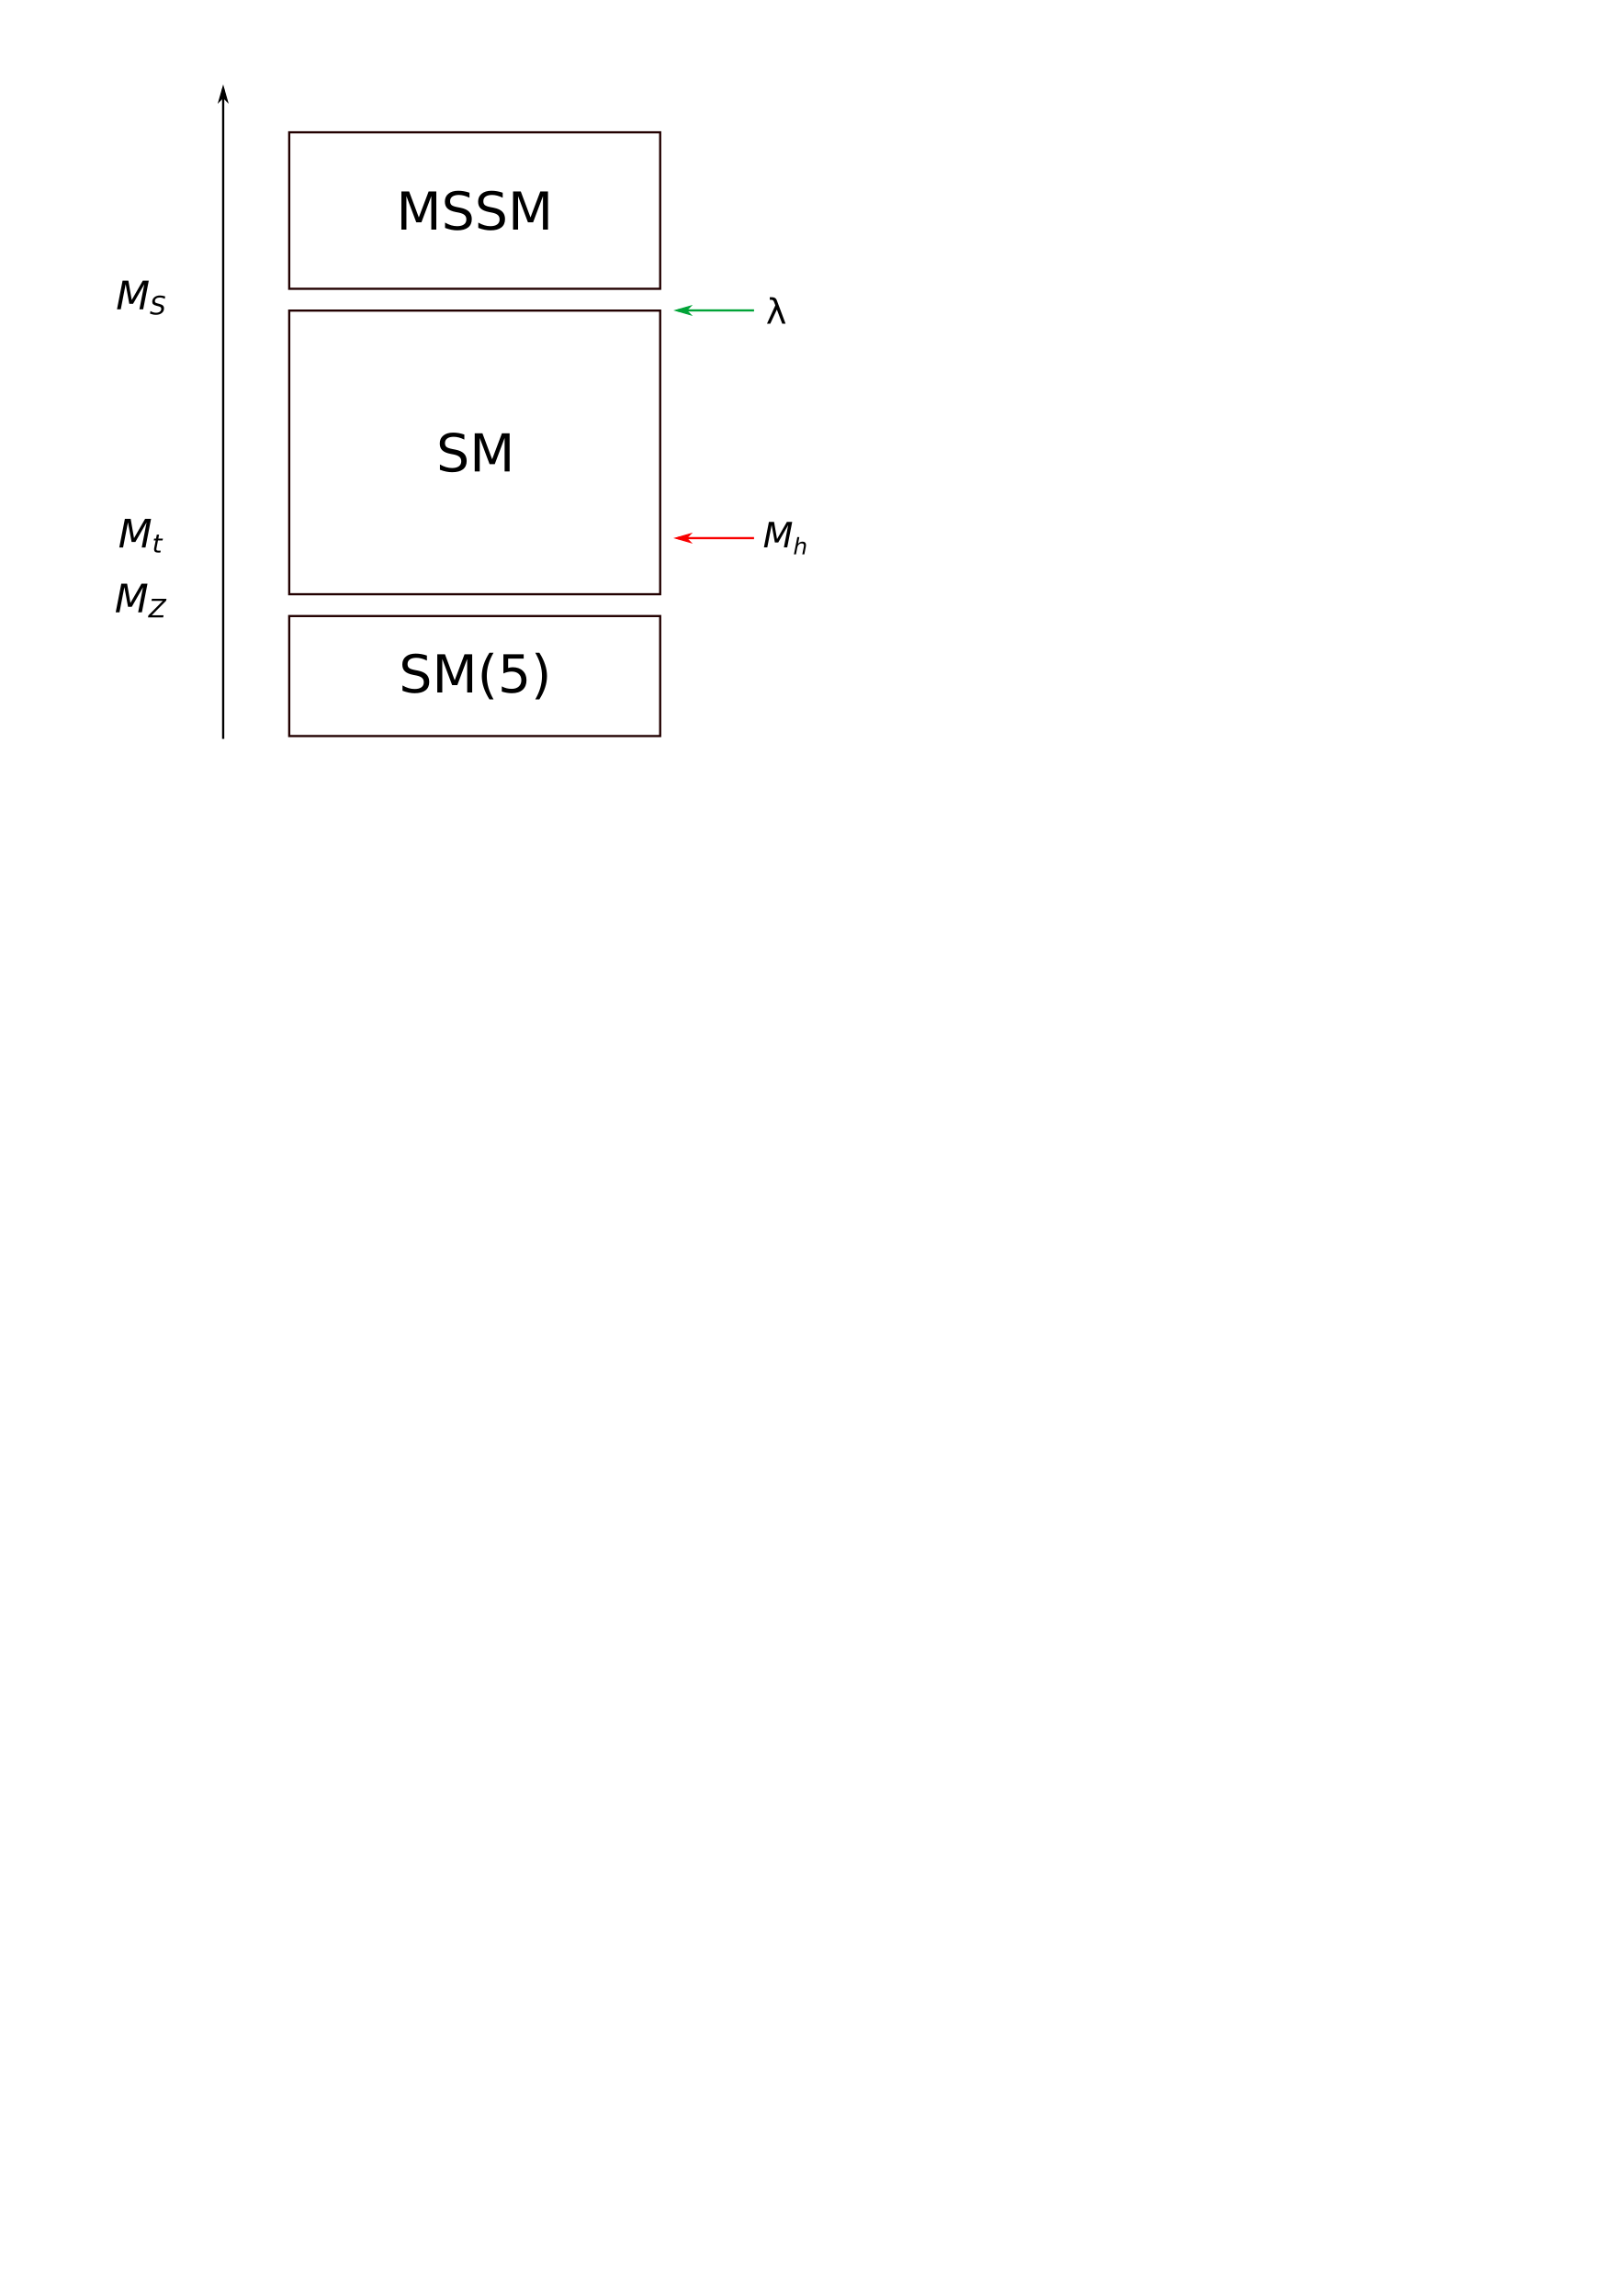
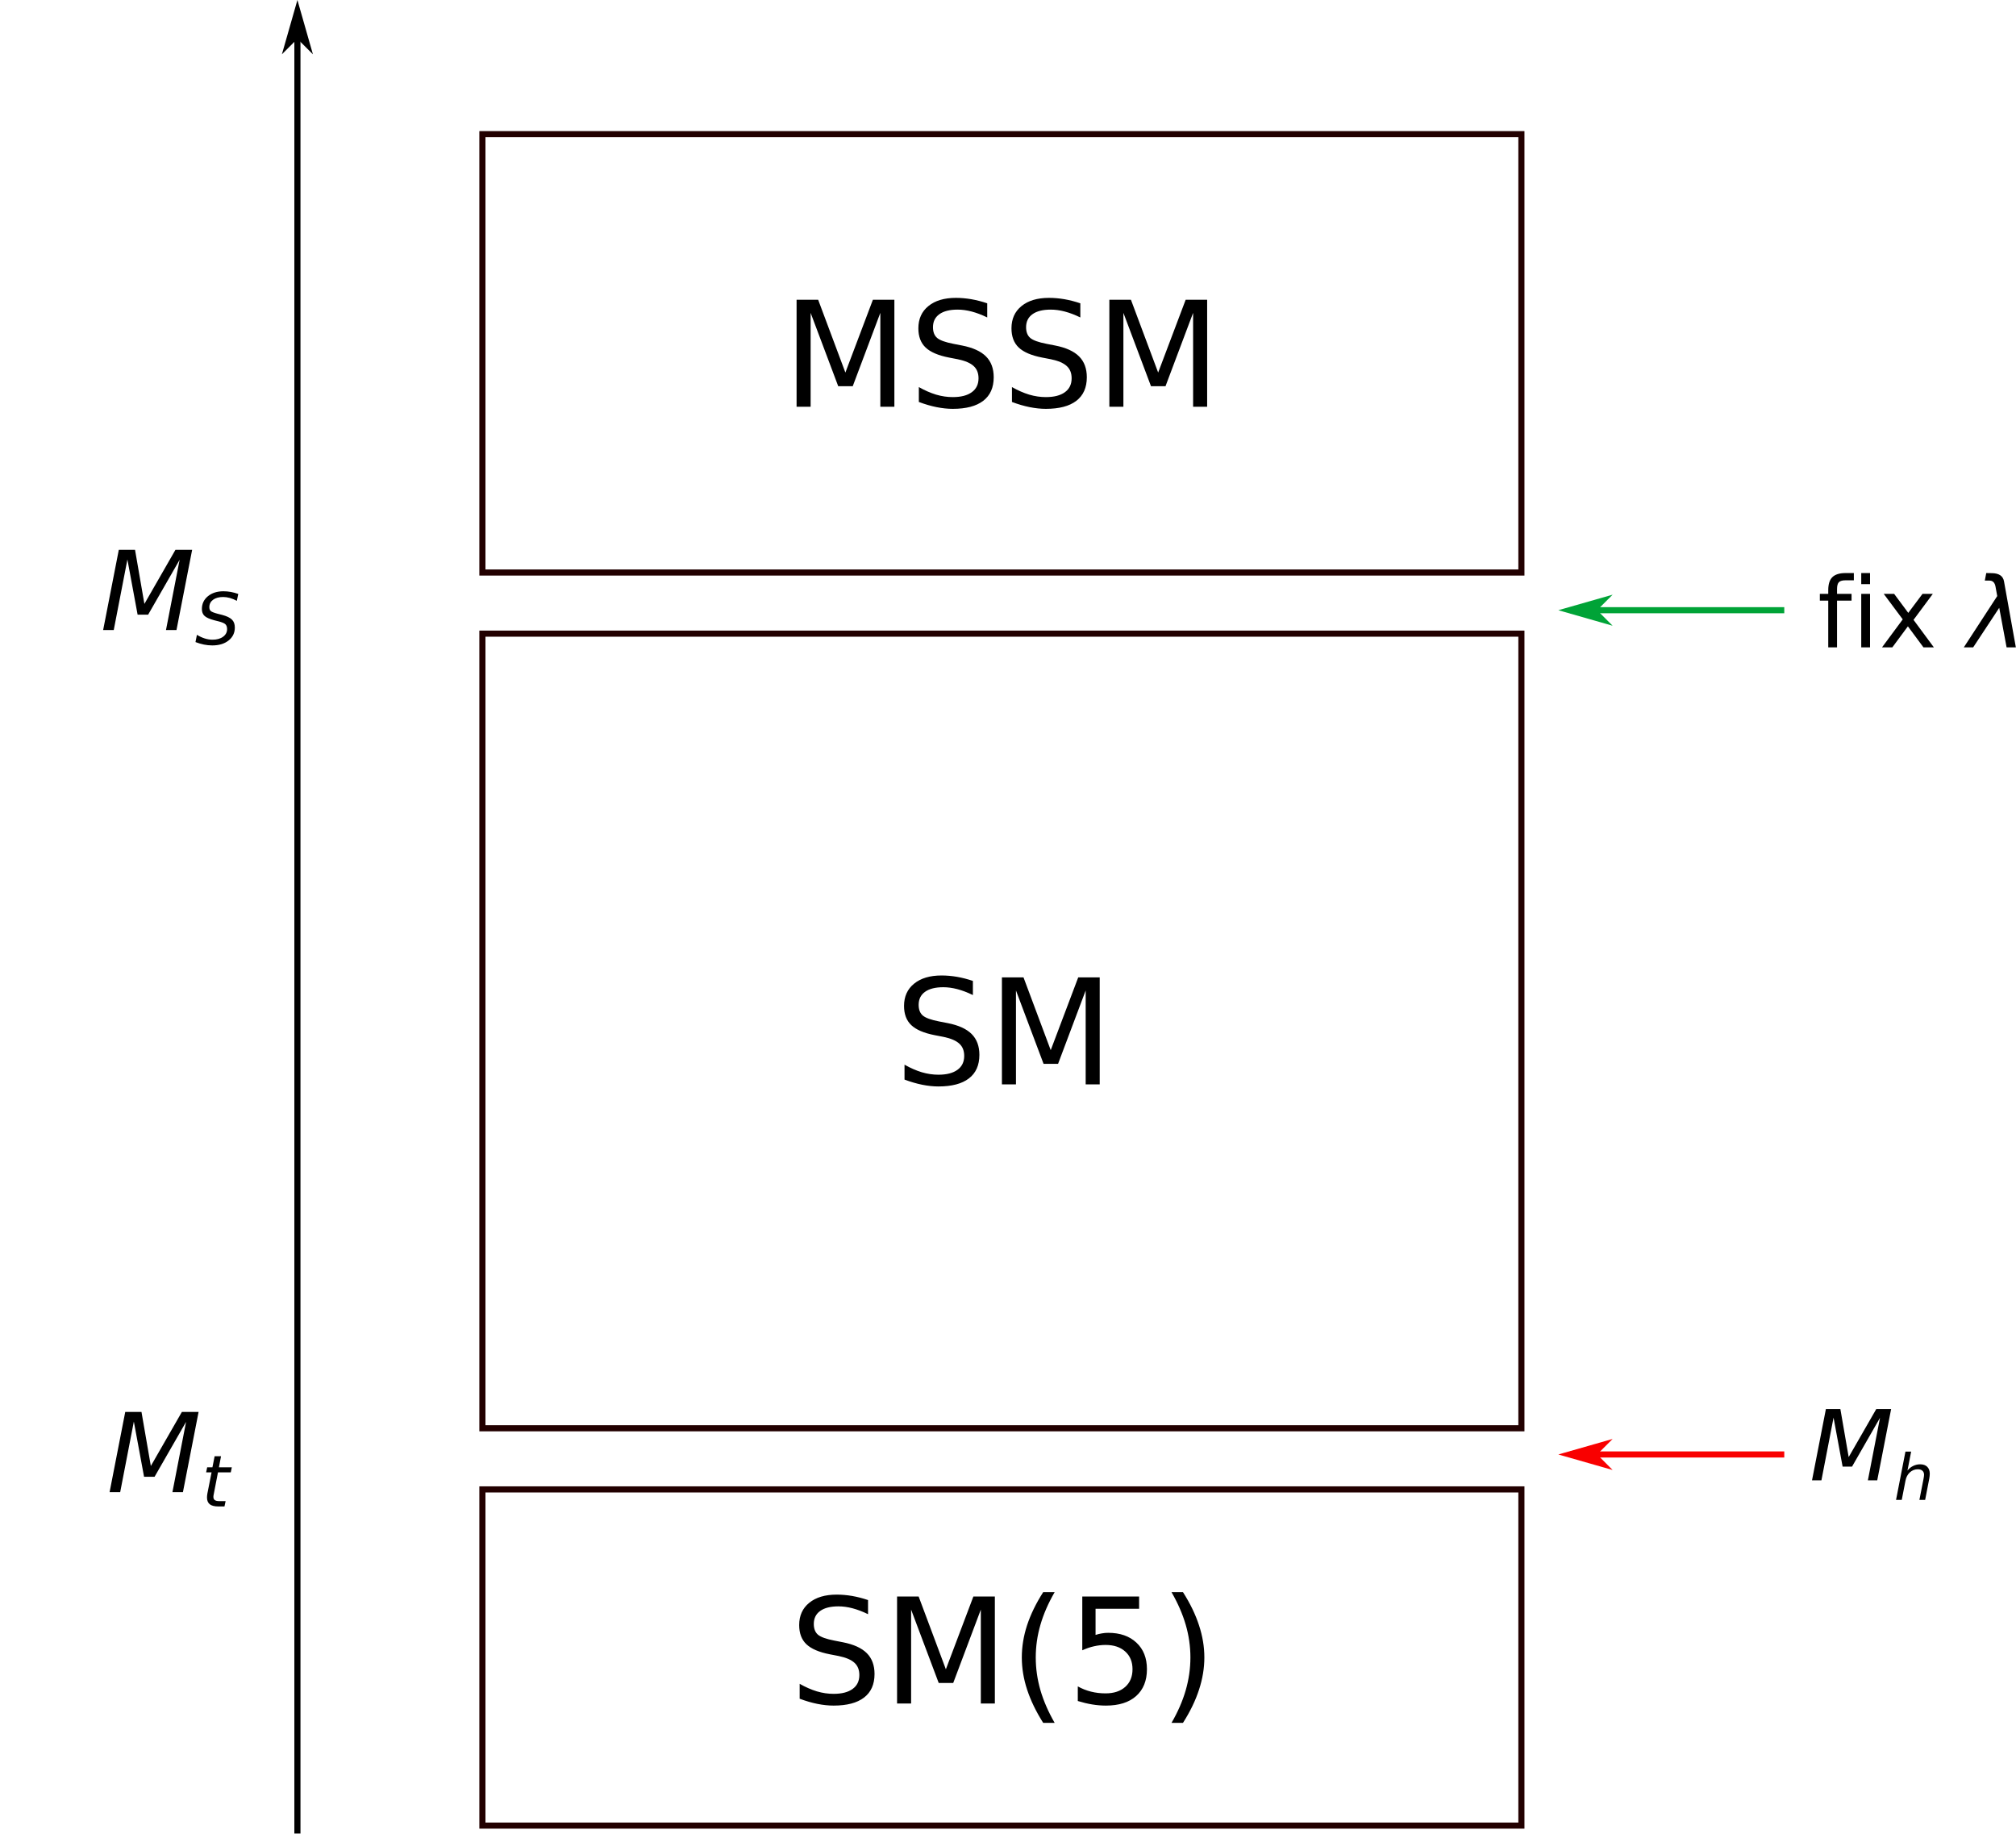
- <svg xmlns="http://www.w3.org/2000/svg" width="210mm" height="297mm" viewBox="0 0 744.094 1052.362" id="svg5080" version="1.1">
+ <svg xmlns="http://www.w3.org/2000/svg" width="93.093mm" height="84.656mm" viewBox="0 0 329.857 299.962" id="svg5080" version="1.1">
  <defs id="defs5082">
    <marker orient="auto" refY="0" refX="0" id="Arrow1Mend-1-6" style="overflow:visible">
-       <path id="path3830-4-0" d="M 0,0 5,-5 -12.5,0 5,5 0,0 Z" style="fill-rule:evenodd;stroke:#000000;stroke-width:1pt" transform="matrix(-0.4,0,0,-0.4,-4,0)" />
+       <path id="path3830-4-0" d="M 0,0 5,-5 -12.5,0 5,5 Z" style="fill-rule:evenodd;stroke:#000000;stroke-width:1pt" transform="matrix(-0.4,0,0,-0.4,-4,0)" />
    </marker>
    <marker orient="auto" refY="0" refX="0" id="Arrow1Mstart-2" style="overflow:visible">
-       <path id="path4325-8" d="M 0,0 5,-5 -12.5,0 5,5 0,0 Z" style="fill:#f90000;fill-opacity:1;fill-rule:evenodd;stroke:#f90000;stroke-width:1pt;stroke-opacity:1" transform="matrix(0.4,0,0,0.4,4,0)" />
+       <path id="path4325-8" d="M 0,0 5,-5 -12.5,0 5,5 Z" style="fill:#f90000;fill-opacity:1;fill-rule:evenodd;stroke:#f90000;stroke-width:1pt;stroke-opacity:1" transform="matrix(0.4,0,0,0.4,4,0)" />
    </marker>
    <marker orient="auto" refY="0" refX="0" id="Arrow1Mstart-2-0" style="overflow:visible">
-       <path id="path4325-8-8" d="M 0,0 5,-5 -12.5,0 5,5 0,0 Z" style="fill:#00a337;fill-opacity:1;fill-rule:evenodd;stroke:#00a337;stroke-width:1pt;stroke-opacity:1" transform="matrix(0.4,0,0,0.4,4,0)" />
+       <path id="path4325-8-8" d="M 0,0 5,-5 -12.5,0 5,5 Z" style="fill:#00a337;fill-opacity:1;fill-rule:evenodd;stroke:#00a337;stroke-width:1pt;stroke-opacity:1" transform="matrix(0.4,0,0,0.4,4,0)" />
    </marker>
    <marker orient="auto" refY="0" refX="0" id="Arrow1Mend-1" style="overflow:visible">
-       <path id="path3830-4" d="M 0,0 5,-5 -12.5,0 5,5 0,0 Z" style="fill-rule:evenodd;stroke:#000000;stroke-width:1pt" transform="matrix(-0.4,0,0,-0.4,-4,0)" />
+       <path id="path3830-4" d="M 0,0 5,-5 -12.5,0 5,5 Z" style="fill-rule:evenodd;stroke:#000000;stroke-width:1pt" transform="matrix(-0.4,0,0,-0.4,-4,0)" />
    </marker>
  </defs>
-   <g id="layer1">
+   <g id="layer1" transform="translate(-53.61151,-38.69951)">
    <g transform="translate(-684.2157,28.28507)" id="g4783">
      <g id="g4199">
        <rect style="fill:#000000;fill-opacity:0;fill-rule:nonzero;stroke:#220000;stroke-width:1;stroke-linecap:square;stroke-miterlimit:4;stroke-dasharray:none;stroke-dashoffset:0;stroke-opacity:1" id="rect2987-4-3" width="170" height="71.715" x="816.758" y="32.362" />
-         <text xml:space="preserve" style="font-style:normal;font-weight:normal;font-size:24px;line-height:125%;font-family:'Bitstream Vera Sans';letter-spacing:0px;word-spacing:0px;fill:#000000;fill-opacity:1;stroke:none" x="865.805" y="76.956" id="text3757-3-8">
-           <tspan id="tspan3759-1-3" x="865.805" y="76.956">MSSM</tspan>
+         <text xml:space="preserve" style="font-style:normal;font-weight:normal;line-height:0%;font-family:'Bitstream Vera Sans';letter-spacing:0px;word-spacing:0px;fill:#000000;fill-opacity:1;stroke:none" x="865.805" y="76.956" id="text3757-3-8">
+           <tspan id="tspan3759-1-3" x="865.805" y="76.956" style="font-size:24px;line-height:1.25">MSSM</tspan>
        </text>
      </g>
      <rect y="114.077" x="816.758" height="130" width="170" id="rect3775-4-7" style="fill:#000000;fill-opacity:0;fill-rule:nonzero;stroke:#220000;stroke-width:1;stroke-linecap:square;stroke-miterlimit:4;stroke-dasharray:none;stroke-dashoffset:0;stroke-opacity:1" />
-       <text id="text3777-6-6" y="187.813" x="884.168" style="font-style:normal;font-weight:normal;font-size:24px;line-height:125%;font-family:'Bitstream Vera Sans';letter-spacing:0px;word-spacing:0px;fill:#000000;fill-opacity:1;stroke:none" xml:space="preserve">
-         <tspan y="187.813" x="884.168" id="tspan3779-3-5">SM</tspan>
+       <text id="text3777-6-6" y="187.813" x="884.168" style="font-style:normal;font-weight:normal;line-height:0%;font-family:'Bitstream Vera Sans';letter-spacing:0px;word-spacing:0px;fill:#000000;fill-opacity:1;stroke:none" xml:space="preserve">
+         <tspan y="187.813" x="884.168" id="tspan3779-3-5" style="font-size:24px;line-height:1.25">SM</tspan>
      </text>
-       <text id="text4447-0-6" y="113.492" x="737.344" style="font-style:oblique;font-weight:normal;font-size:18px;line-height:125%;font-family:'Bitstream Vera Sans';-inkscape-font-specification:'Bitstream Vera Sans Oblique';letter-spacing:0px;word-spacing:0px;fill:#000000;fill-opacity:1;stroke:none" xml:space="preserve">
-         <tspan y="113.492" x="737.344" id="tspan4449-5-3">M<tspan id="tspan4453-5-2" style="font-size:65.001%;baseline-shift:sub">S</tspan>
+       <text id="text4447-0-6" y="113.492" x="754.219" style="font-style:oblique;font-weight:normal;line-height:0%;font-family:'Bitstream Vera Sans';-inkscape-font-specification:'Bitstream Vera Sans Oblique';letter-spacing:0px;word-spacing:0px;fill:#000000;fill-opacity:1;stroke:none" xml:space="preserve">
+         <tspan y="113.492" x="754.219" id="tspan4449-5-3" style="font-size:18px;line-height:1.25">M<tspan id="tspan4453-5-2" style="font-size:65.001%;baseline-shift:sub">S</tspan>
        </tspan>
      </text>
-       <text id="text4467-2-7" y="252.362" x="736.758" style="font-style:normal;font-weight:normal;font-size:24px;line-height:125%;font-family:'Bitstream Vera Sans';letter-spacing:0px;word-spacing:0px;fill:#000000;fill-opacity:1;stroke:none" xml:space="preserve">
-         <tspan style="font-style:oblique;font-size:18px;-inkscape-font-specification:'Bitstream Vera Sans Oblique'" y="252.362" x="736.758" id="tspan4469-1-3">M<tspan style="font-size:65%;baseline-shift:sub" id="tspan4196">Z</tspan>
+       <g id="g4602">
+         <path id="path3364" style="font-style:italic;font-variant:normal;font-weight:normal;font-stretch:normal;font-size:medium;line-height:125%;font-family:'Bitstream Vera Sans';-inkscape-font-specification:'Bitstream Vera Sans Italic';letter-spacing:0px;word-spacing:0px;fill:#000000;fill-opacity:1;stroke:none;stroke-width:1px;stroke-linecap:butt;stroke-linejoin:miter;stroke-opacity:1" d="m 1036.581,240.93 h 2.367 l 1.359,7.859 4.516,-7.859 h 2.43 l -2.273,11.664 h -1.531 l 1.984,-10.227 -4.578,7.984 h -1.539 l -1.484,-8.016 -1.984,10.258 h -1.539 z" />
+         <path id="path3366" style="font-style:normal;font-weight:normal;font-size:10.4px;line-height:125%;font-family:'Bitstream Vera Sans';letter-spacing:0px;word-spacing:0px;baseline-shift:sub;fill:#000000;fill-opacity:1;stroke:none;stroke-width:1px;stroke-linecap:butt;stroke-linejoin:miter;stroke-opacity:1" d="m 1053.484,252.361 -0.665,3.433 h -0.939 l 0.665,-3.397 q 0.046,-0.239 0.071,-0.421 0.025,-0.183 0.025,-0.289 0,-0.427 -0.269,-0.665 -0.269,-0.239 -0.752,-0.239 -0.751,0 -1.305,0.508 -0.548,0.508 -0.711,1.351 l -0.614,3.154 h -0.934 l 1.539,-7.902 h 0.934 l -0.604,3.108 q 0.355,-0.477 0.909,-0.752 0.553,-0.279 1.163,-0.279 0.752,0 1.163,0.406 0.416,0.406 0.416,1.143 0,0.183 -0.025,0.391 -0.02,0.208 -0.066,0.452 z" />
+         <path style="fill:none;fill-rule:evenodd;stroke:#f90000;stroke-width:1px;stroke-linecap:butt;stroke-linejoin:miter;stroke-opacity:1;marker-start:url(#Arrow1Mstart-2)" d="M 994.769,248.362 H 1029.769" id="path3495-5" />
+       </g>
+       <path id="path3495-5-1" d="M 994.769,110.243 H 1029.769" style="fill:none;fill-rule:evenodd;stroke:#00a337;stroke-width:1px;stroke-linecap:butt;stroke-linejoin:miter;stroke-opacity:1;marker-start:url(#Arrow1Mstart-2-0)" />
+       <text id="text3436" y="116.321" x="1035.216" style="font-style:normal;font-weight:normal;line-height:0%;font-family:'Bitstream Vera Sans';letter-spacing:0px;word-spacing:0px;fill:#000000;fill-opacity:1;stroke:none;stroke-width:1px;stroke-linecap:butt;stroke-linejoin:miter;stroke-opacity:1" xml:space="preserve">
+         <tspan y="116.321" x="1035.216" id="tspan3438" style="font-size:16px;line-height:1.25">fix <tspan style="font-style:italic;font-variant:normal;font-weight:normal;font-stretch:normal;font-family:'Bitstream Vera Sans';-inkscape-font-specification:'Bitstream Vera Sans Italic'" id="tspan4545">λ</tspan>
        </tspan>
      </text>
-       <g id="g3409" transform="translate(364.769,36)">
-         <g id="g3404">
-           <g id="text3469-7" style="font-style:normal;font-weight:normal;font-size:16px;line-height:125%;font-family:'Bitstream Vera Sans';letter-spacing:0px;word-spacing:0px;fill:#000000;fill-opacity:1;stroke:none;stroke-width:1px;stroke-linecap:butt;stroke-linejoin:miter;stroke-opacity:1">
-             <path id="path3364" style="font-style:italic;font-variant:normal;font-weight:normal;font-stretch:normal;font-family:'Bitstream Vera Sans';-inkscape-font-specification:'Bitstream Vera Sans Italic'" d="m 671.812,174.93 2.367,0 1.359,7.859 4.516,-7.859 2.43,0 -2.273,11.664 -1.531,0 1.984,-10.227 -4.578,7.984 -1.539,0 -1.484,-8.016 -1.984,10.258 -1.539,0 2.273,-11.664 z" />
-             <path id="path3366" style="font-size:65%;baseline-shift:sub" d="m 688.715,186.361 -0.665,3.433 -0.939,0 0.665,-3.397 q 0.046,-0.239 0.071,-0.421 0.025,-0.183 0.025,-0.289 0,-0.427 -0.269,-0.665 -0.269,-0.239 -0.752,-0.239 -0.752,0 -1.305,0.508 -0.548,0.508 -0.711,1.351 l -0.614,3.154 -0.934,0 1.539,-7.902 0.934,0 -0.604,3.108 q 0.355,-0.477 0.909,-0.752 0.554,-0.279 1.163,-0.279 0.752,0 1.163,0.406 0.416,0.406 0.416,1.143 0,0.183 -0.025,0.391 -0.02,0.208 -0.066,0.452 z" />
-           </g>
-         </g>
-         <path style="fill:none;fill-rule:evenodd;stroke:#f90000;stroke-width:1px;stroke-linecap:butt;stroke-linejoin:miter;stroke-opacity:1;marker-start:url(#Arrow1Mstart-2)" d="m 630,182.362 35,0" id="path3495-5" />
-       </g>
-       <path id="path3495-5-1" d="m 994.769,113.993 35,0" style="fill:none;fill-rule:evenodd;stroke:#00a337;stroke-width:1px;stroke-linecap:butt;stroke-linejoin:miter;stroke-opacity:1;marker-start:url(#Arrow1Mstart-2-0)" />
-       <text id="text3436" y="120.071" x="1035.216" style="font-style:normal;font-weight:normal;font-size:16px;line-height:125%;font-family:'Bitstream Vera Sans';letter-spacing:0px;word-spacing:0px;fill:#000000;fill-opacity:1;stroke:none;stroke-width:1px;stroke-linecap:butt;stroke-linejoin:miter;stroke-opacity:1" xml:space="preserve">
-         <tspan y="120.071" x="1035.216" id="tspan3438">λ</tspan>
+       <path id="path3815-7" d="M 786.49,310.376 V 12.385" style="fill:none;stroke:#000000;stroke-width:1px;stroke-linecap:butt;stroke-linejoin:miter;stroke-opacity:1;marker-end:url(#Arrow1Mend-1)" />
+       <rect style="fill:#000000;fill-opacity:0;fill-rule:nonzero;stroke:#220000;stroke-width:1;stroke-linecap:square;stroke-miterlimit:4;stroke-dasharray:none;stroke-dashoffset:0;stroke-opacity:1" id="rect3775-4" width="170" height="55" x="816.758" y="254.077" />
+       <text xml:space="preserve" style="font-style:normal;font-weight:normal;line-height:0%;font-family:'Bitstream Vera Sans';letter-spacing:0px;word-spacing:0px;fill:#000000;fill-opacity:1;stroke:none" x="867.012" y="289.101" id="text3777-6">
+         <tspan id="tspan3779-3" x="867.012" y="289.101" style="font-size:24px;line-height:1.25">SM(5)</tspan>
      </text>
-       <path id="path3815-7" d="m 786.49,310.376 0,-297.991" style="fill:none;stroke:#000000;stroke-width:1px;stroke-linecap:butt;stroke-linejoin:miter;stroke-opacity:1;marker-end:url(#Arrow1Mend-1)" />
-       <rect style="fill:#000000;fill-opacity:0;fill-rule:nonzero;stroke:#220000;stroke-width:1;stroke-linecap:square;stroke-miterlimit:4;stroke-dasharray:none;stroke-dashoffset:0;stroke-opacity:1" id="rect3775-4" width="170" height="55" x="816.758" y="254.077" />
-       <text xml:space="preserve" style="font-style:normal;font-weight:normal;font-size:24px;line-height:125%;font-family:'Bitstream Vera Sans';letter-spacing:0px;word-spacing:0px;fill:#000000;fill-opacity:1;stroke:none" x="867.012" y="289.101" id="text3777-6">
-         <tspan id="tspan3779-3" x="867.012" y="289.101">SM(5)</tspan>
-       </text>
-       <text id="text4467-2-7-3" y="222.654" x="738.398" style="font-style:normal;font-weight:normal;font-size:24px;line-height:125%;font-family:'Bitstream Vera Sans';letter-spacing:0px;word-spacing:0px;fill:#000000;fill-opacity:1;stroke:none" xml:space="preserve">
-         <tspan style="font-style:oblique;font-size:18px;-inkscape-font-specification:'Bitstream Vera Sans Oblique'" y="222.654" x="738.398" id="tspan4469-1-3-6">M<tspan style="font-size:65%;baseline-shift:sub" id="tspan4214">t</tspan>
+       <text id="text4467-2-7-3" y="254.529" x="755.273" style="font-style:normal;font-weight:normal;line-height:0%;font-family:'Bitstream Vera Sans';letter-spacing:0px;word-spacing:0px;fill:#000000;fill-opacity:1;stroke:none" xml:space="preserve">
+         <tspan style="font-style:oblique;font-size:18px;line-height:1.25;-inkscape-font-specification:'Bitstream Vera Sans Oblique'" y="254.529" x="755.273" id="tspan4469-1-3-6">M<tspan style="font-size:65%;baseline-shift:sub" id="tspan4214">t</tspan>
        </tspan>
      </text>
    </g>
  </g>
</svg>
